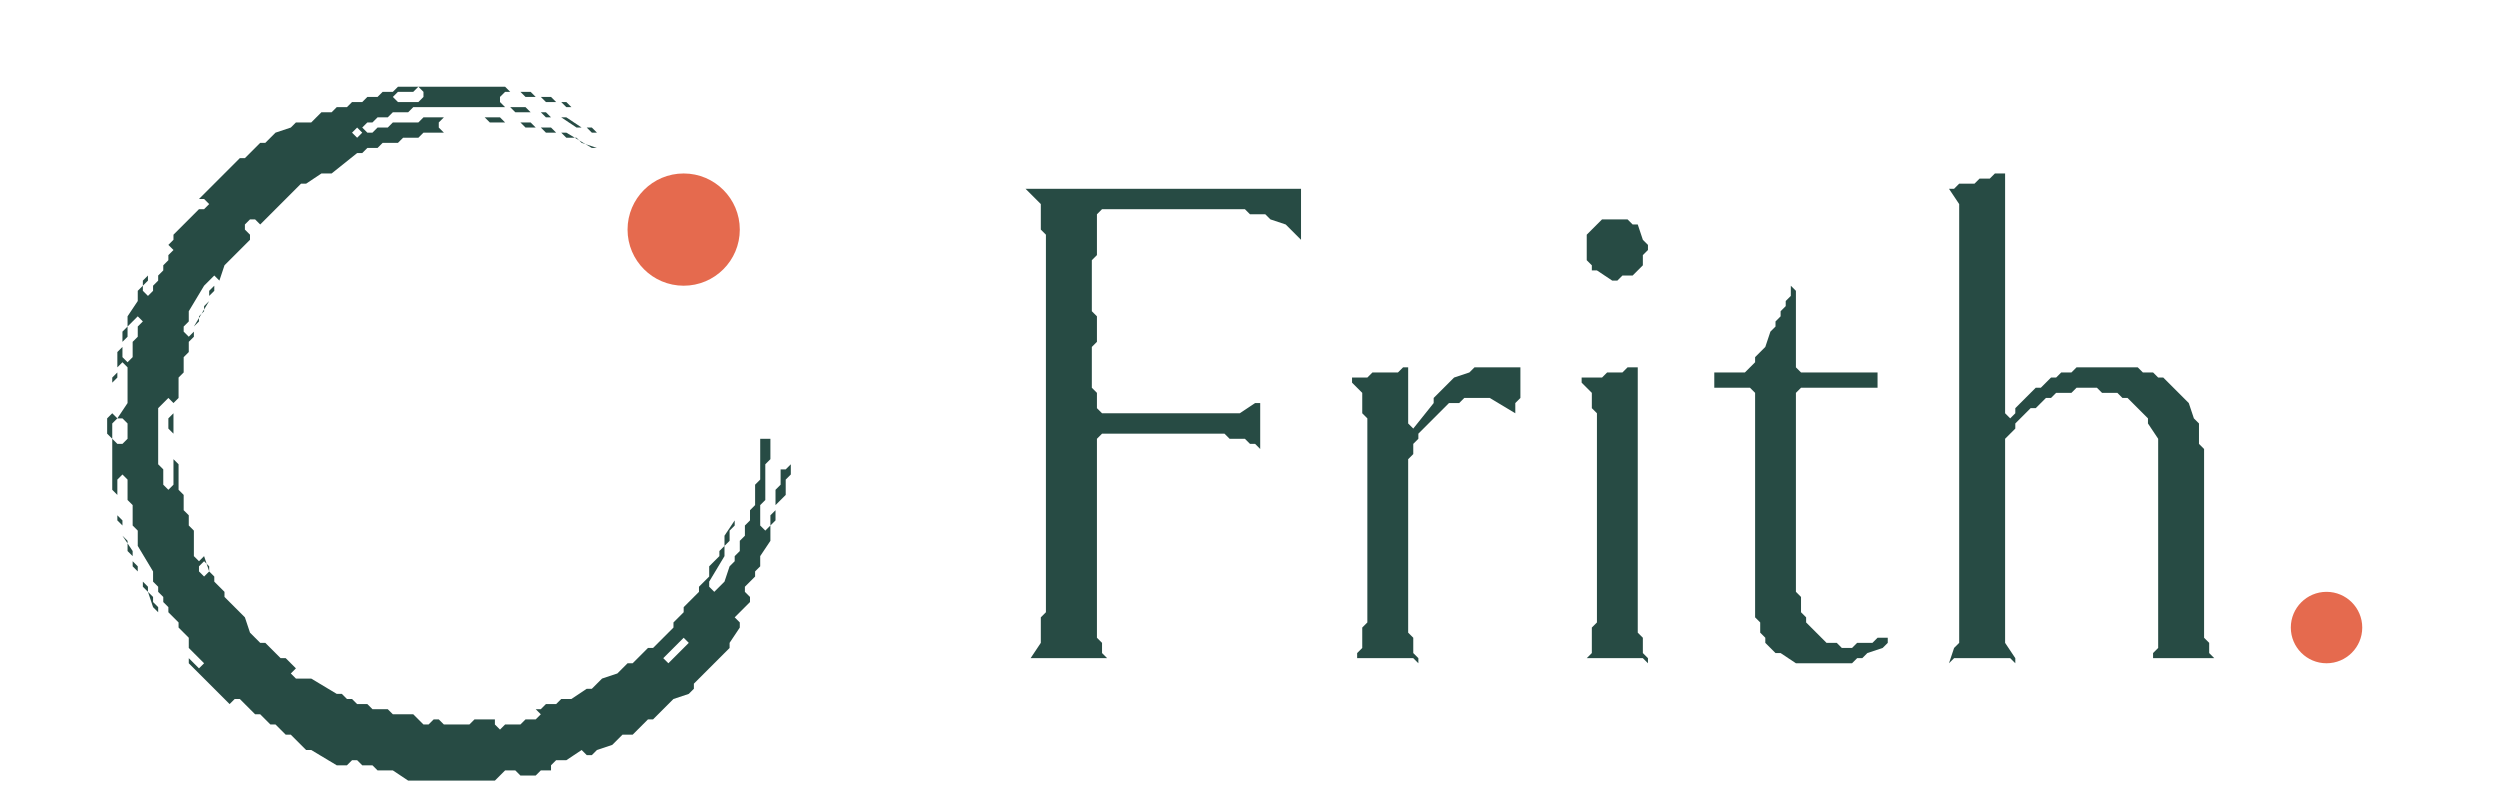
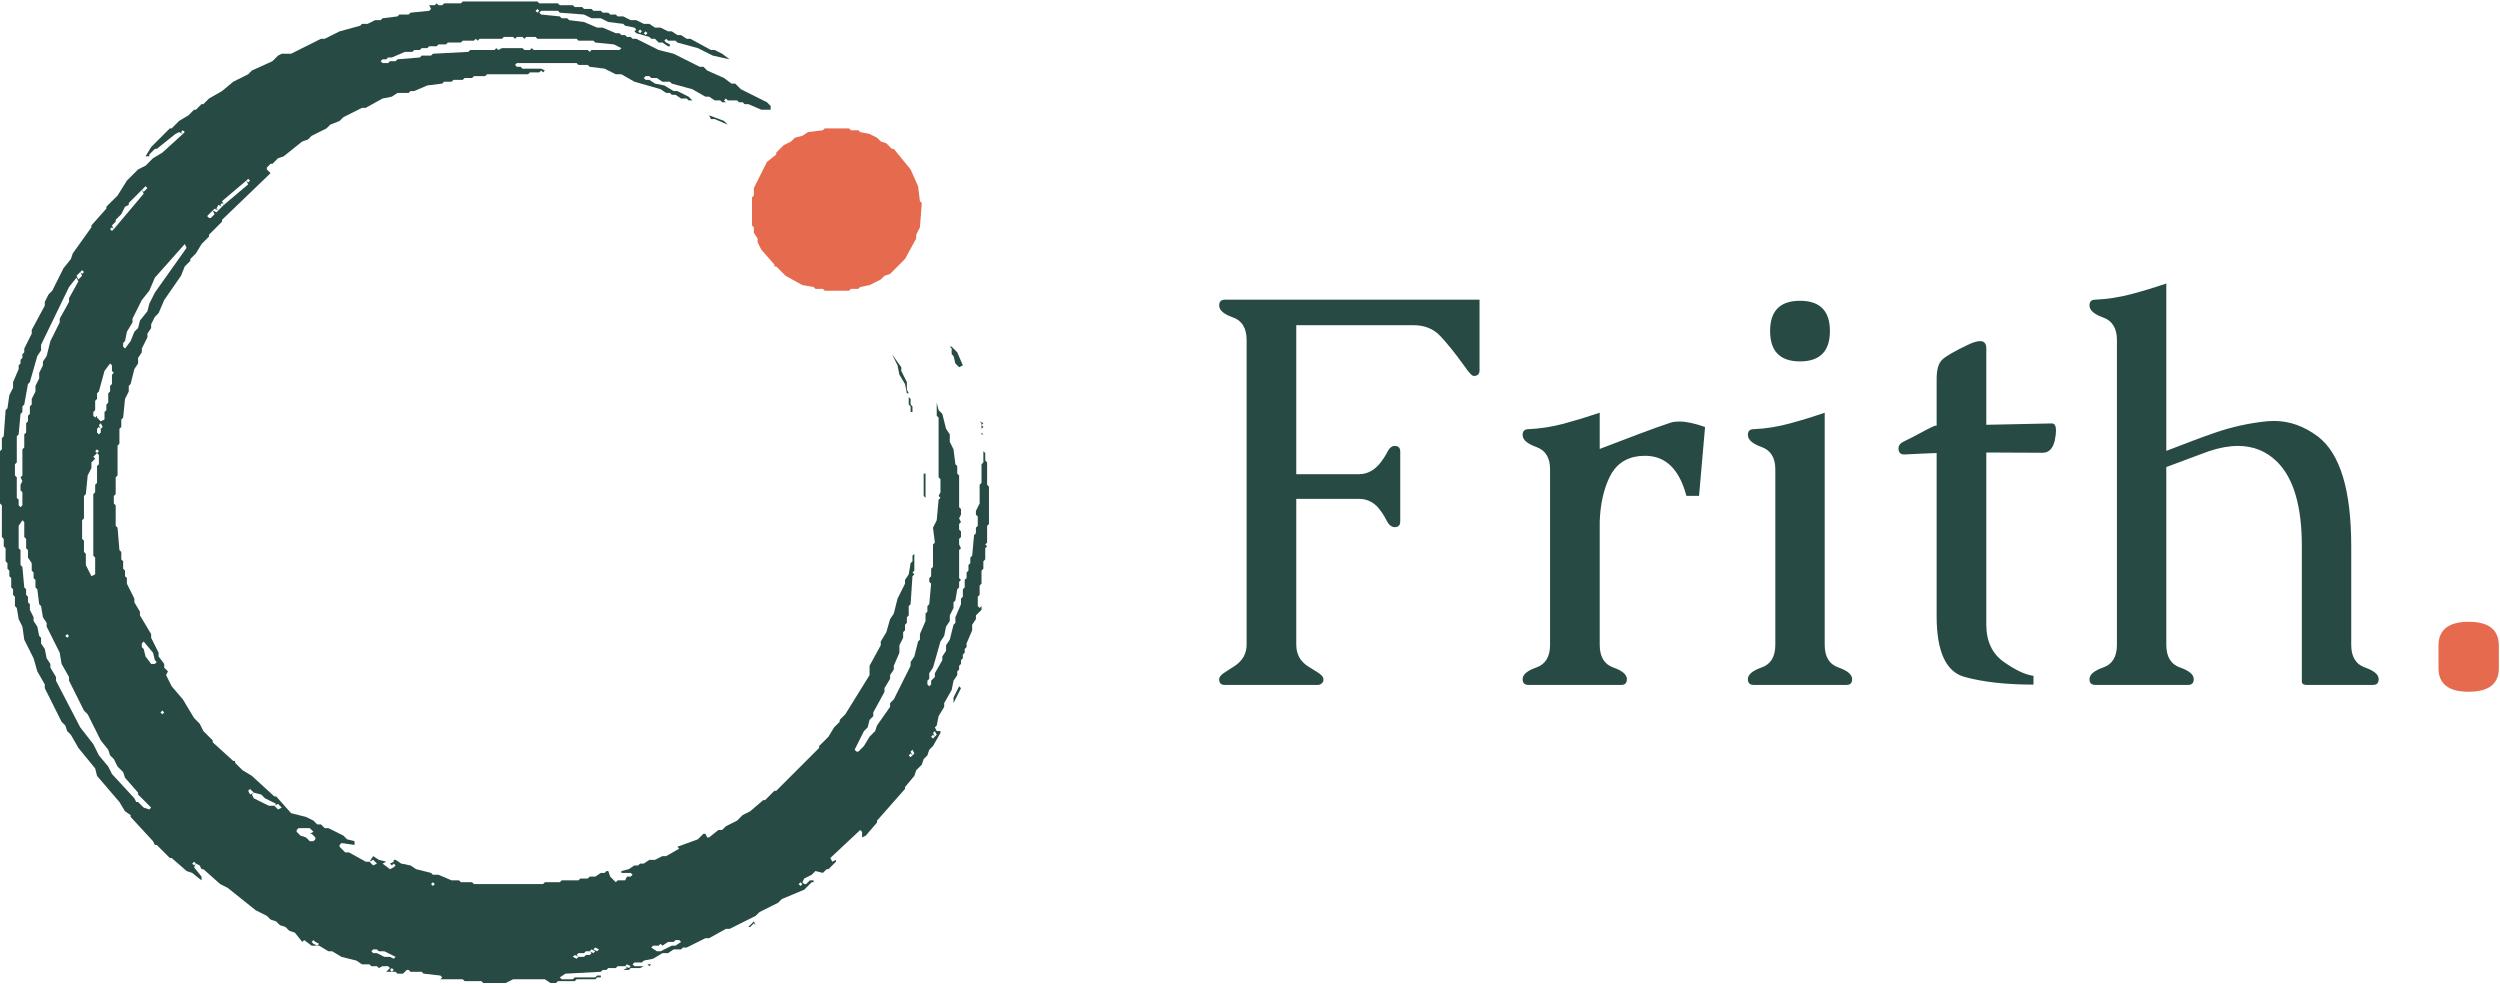
- <svg xmlns="http://www.w3.org/2000/svg" width="490" height="155" viewBox="0 0 490 155" role="img" aria-labelledby="frith-t frith-d">
-   <g fill="#274B44" fill-rule="evenodd">
-     <path d="M 78 17 L 77 18 L 75 18 L 74 19 L 72 19 L 71 20 L 69 20 L 68 21 L 66 21 L 65 22 L 63 22 L 61 24 L 58 24 L 57 25 L 54 26 L 52 28 L 51 28 L 48 31 L 47 31 L 39 39 L 40 39 L 41 40 L 40 41 L 39 41 L 34 46 L 34 47 L 31 50 L 31 51 L 30 52 L 30 53 L 28 55 L 28 56 L 27 57 L 27 59 L 25 62 L 25 64 L 24 65 L 24 68 L 23 69 L 23 73 L 22 74 L 22 81 L 21 82 L 21 85 L 22 86 L 22 96 L 23 97 L 23 102 L 24 103 L 24 105 L 25 106 L 25 108 L 26 109 L 26 111 L 27 112 L 27 113 L 28 114 L 28 115 L 29 116 L 30 119 L 32 121 L 32 122 L 32 121 L 33 120 L 35 122 L 35 123 L 34 124 L 35 125 L 36 124 L 37 125 L 37 127 L 36 128 L 37 129 L 37 130 L 46 139 L 45 138 L 46 137 L 47 137 L 50 140 L 51 140 L 53 142 L 54 142 L 56 144 L 57 144 L 60 147 L 61 147 L 66 150 L 68 150 L 69 149 L 70 149 L 71 150 L 73 150 L 74 151 L 77 151 L 80 153 L 97 153 L 99 151 L 101 151 L 102 152 L 101 153 L 100 153 L 101 153 L 102 152 L 105 152 L 106 151 L 108 151 L 108 150 L 109 149 L 111 149 L 114 147 L 115 148 L 116 148 L 117 147 L 120 146 L 122 144 L 124 144 L 127 141 L 128 141 L 132 137 L 135 136 L 136 135 L 136 134 L 143 127 L 143 126 L 145 123 L 145 122 L 144 121 L 147 118 L 147 117 L 148 116 L 147 117 L 146 116 L 146 115 L 148 113 L 148 112 L 149 111 L 150 112 L 149 111 L 149 109 L 151 106 L 151 103 L 152 102 L 152 99 L 154 97 L 154 94 L 155 93 L 155 81 L 155 91 L 154 92 L 153 92 L 153 95 L 152 96 L 152 100 L 151 101 L 151 103 L 150 104 L 149 103 L 149 99 L 150 98 L 150 91 L 151 90 L 151 86 L 149 86 L 149 94 L 148 95 L 148 99 L 147 100 L 147 102 L 146 103 L 146 105 L 145 106 L 145 108 L 144 109 L 144 110 L 143 111 L 142 114 L 140 116 L 139 115 L 139 114 L 142 109 L 142 107 L 143 106 L 143 104 L 144 103 L 144 101 L 144 102 L 142 105 L 142 107 L 141 108 L 141 109 L 139 111 L 139 113 L 137 115 L 137 116 L 134 119 L 134 120 L 132 122 L 132 123 L 128 127 L 127 127 L 124 130 L 123 130 L 121 132 L 118 133 L 116 135 L 115 135 L 112 137 L 110 137 L 109 138 L 107 138 L 106 139 L 104 139 L 105 139 L 106 140 L 105 141 L 103 141 L 102 142 L 99 142 L 98 143 L 97 142 L 97 141 L 93 141 L 92 142 L 87 142 L 86 141 L 85 141 L 84 142 L 83 142 L 81 140 L 77 140 L 76 139 L 73 139 L 72 138 L 70 138 L 69 137 L 68 137 L 67 136 L 66 136 L 61 133 L 58 133 L 57 132 L 58 131 L 56 129 L 55 129 L 52 126 L 51 126 L 49 124 L 48 121 L 44 117 L 44 116 L 42 114 L 42 113 L 41 112 L 40 109 L 39 110 L 38 109 L 38 104 L 37 103 L 37 101 L 36 100 L 36 97 L 35 96 L 35 91 L 34 90 L 34 79 L 35 78 L 35 74 L 36 73 L 36 70 L 37 69 L 37 67 L 38 66 L 38 64 L 39 63 L 39 62 L 40 61 L 40 60 L 41 59 L 41 58 L 42 57 L 42 56 L 43 55 L 44 52 L 49 47 L 49 46 L 59 36 L 60 36 L 63 34 L 65 34 L 70 30 L 71 30 L 72 29 L 74 29 L 75 28 L 78 28 L 79 27 L 82 27 L 83 26 L 92 26 L 87 26 L 86 25 L 86 24 L 87 23 L 95 23 L 96 24 L 102 24 L 103 25 L 106 25 L 107 26 L 110 26 L 111 27 L 113 27 L 114 28 L 117 29 L 116 29 L 111 26 L 109 26 L 108 25 L 105 25 L 104 24 L 99 24 L 98 23 L 83 23 L 82 24 L 77 24 L 76 23 L 77 22 L 80 22 L 81 21 L 100 21 L 101 22 L 106 22 L 107 23 L 110 23 L 113 25 L 115 25 L 116 26 L 118 26 L 119 27 L 118 26 L 117 26 L 116 25 L 114 25 L 111 23 L 108 23 L 107 22 L 104 22 L 103 21 L 99 21 L 98 20 L 98 19 L 99 18 L 102 18 L 103 19 L 106 19 L 107 20 L 110 20 L 111 21 L 112 21 L 111 20 L 109 20 L 108 19 L 105 19 L 104 18 L 100 18 L 99 17 Z M 38 130 L 39 129 L 40 130 L 39 131 Z M 130 129 L 131 128 L 132 129 L 131 130 Z M 37 129 L 38 128 L 39 129 L 38 130 Z M 131 128 L 132 127 L 133 128 L 132 129 Z M 36 128 L 37 127 L 38 128 L 37 129 Z M 132 127 L 133 126 L 134 127 L 133 128 Z M 133 126 L 134 125 L 135 126 L 134 127 Z M 34 124 L 35 123 L 36 124 L 35 125 Z M 31 119 L 32 118 L 33 119 L 33 120 L 32 121 L 31 120 Z M 30 117 L 31 116 L 32 117 L 32 118 L 31 119 L 30 118 Z M 29 115 L 30 114 L 31 115 L 31 116 L 30 117 L 29 116 Z M 39 111 L 40 110 L 41 111 L 41 112 L 40 113 L 39 112 Z M 27 107 L 30 112 L 30 114 L 29 115 L 27 113 L 27 111 L 26 110 L 26 108 Z M 24 93 L 25 94 L 25 98 L 26 99 L 26 103 L 27 104 L 27 107 L 26 108 L 24 105 L 24 102 L 23 101 L 23 94 Z M 23 82 L 24 82 L 25 83 L 25 86 L 24 87 L 23 87 L 22 86 L 22 83 Z M 33 78 L 34 79 L 34 81 L 33 82 L 33 84 L 34 85 L 34 95 L 33 96 L 32 95 L 32 92 L 31 91 L 31 80 Z M 24 71 L 25 72 L 25 79 L 23 82 L 22 81 L 22 75 L 23 74 L 23 72 Z M 25 66 L 26 67 L 26 70 L 25 71 L 24 70 L 24 67 Z M 36 64 L 37 63 L 38 64 L 38 65 L 37 66 L 36 65 Z M 26 63 L 27 64 L 27 66 L 26 67 L 25 66 L 25 64 Z M 26 63 L 27 62 L 28 63 L 27 64 Z M 40 56 L 41 57 L 41 59 L 38 64 L 37 63 L 37 61 Z M 40 56 L 41 55 L 42 56 L 41 57 Z M 28 56 L 29 55 L 30 56 L 30 57 L 29 58 L 28 57 Z M 41 55 L 42 54 L 43 55 L 42 56 Z M 29 54 L 30 53 L 31 54 L 31 55 L 30 56 L 29 55 Z M 30 52 L 31 51 L 32 52 L 32 53 L 31 54 L 30 53 Z M 31 50 L 32 49 L 33 50 L 33 51 L 32 52 L 31 51 Z M 32 49 L 33 48 L 34 49 L 33 50 Z M 48 45 L 48 44 L 49 43 L 50 43 L 51 44 L 49 46 Z M 69 26 L 70 25 L 71 26 L 70 27 Z M 71 25 L 72 24 L 73 24 L 74 25 L 73 26 L 72 26 Z M 73 24 L 74 23 L 76 23 L 77 24 L 76 25 L 74 25 Z M 83 18 L 83 19 L 82 20 L 78 20 L 77 19 L 78 18 L 81 18 L 82 17 Z M 319 72 L 318 73 L 315 73 L 314 74 L 310 74 L 310 75 L 312 77 L 312 80 L 313 81 L 313 122 L 312 123 L 312 128 L 311 129 L 322 129 L 323 130 L 323 129 L 322 128 L 322 125 L 321 124 L 321 72 Z M 298 72 L 289 72 L 288 73 L 285 74 L 281 78 L 281 79 L 277 84 L 276 83 L 276 72 L 275 72 L 274 73 L 269 73 L 268 74 L 265 74 L 265 75 L 267 77 L 267 81 L 268 82 L 268 122 L 267 123 L 267 127 L 266 128 L 266 129 L 277 129 L 278 130 L 278 129 L 277 128 L 277 125 L 276 124 L 276 90 L 277 89 L 277 87 L 278 86 L 278 85 L 284 79 L 286 79 L 287 78 L 292 78 L 297 81 L 297 79 L 298 78 Z M 352 55 L 351 56 L 351 58 L 350 59 L 350 60 L 349 61 L 349 62 L 348 63 L 348 64 L 347 65 L 346 68 L 344 70 L 344 71 L 342 73 L 336 73 L 336 76 L 343 76 L 344 77 L 344 121 L 345 122 L 345 124 L 346 125 L 346 126 L 348 128 L 349 128 L 352 130 L 363 130 L 364 129 L 365 129 L 366 128 L 369 127 L 370 126 L 370 125 L 368 125 L 367 126 L 364 126 L 363 127 L 361 127 L 360 126 L 358 126 L 354 122 L 354 121 L 353 120 L 353 117 L 352 116 L 352 77 L 353 76 L 368 76 L 368 73 L 353 73 L 352 72 L 352 57 L 351 56 Z M 314 43 L 311 46 L 311 51 L 312 52 L 312 53 L 313 53 L 316 55 L 317 55 L 318 54 L 320 54 L 322 52 L 322 50 L 323 49 L 323 48 L 322 47 L 321 44 L 320 44 L 319 43 Z M 255 37 L 201 37 L 204 40 L 204 45 L 205 46 L 205 120 L 204 121 L 204 126 L 202 129 L 217 129 L 218 130 L 216 128 L 216 126 L 215 125 L 215 86 L 216 85 L 240 85 L 241 86 L 244 86 L 245 87 L 246 87 L 248 89 L 247 88 L 247 79 L 246 79 L 243 81 L 216 81 L 215 80 L 215 77 L 214 76 L 214 68 L 215 67 L 215 62 L 214 61 L 214 51 L 215 50 L 215 42 L 216 41 L 244 41 L 245 42 L 248 42 L 249 43 L 252 44 L 255 47 Z M 382 37 L 384 40 L 384 126 L 383 127 L 382 130 L 383 129 L 394 129 L 395 130 L 395 129 L 393 126 L 393 86 L 395 84 L 395 83 L 398 80 L 399 80 L 401 78 L 402 78 L 403 77 L 406 77 L 407 76 L 411 76 L 412 77 L 415 77 L 416 78 L 417 78 L 421 82 L 421 83 L 423 86 L 423 127 L 422 128 L 422 129 L 434 129 L 433 128 L 433 126 L 432 125 L 432 88 L 431 87 L 431 83 L 430 82 L 429 79 L 424 74 L 423 74 L 422 73 L 420 73 L 419 72 L 407 72 L 406 73 L 404 73 L 403 74 L 402 74 L 400 76 L 399 76 L 395 80 L 395 81 L 394 82 L 393 81 L 393 34 L 391 34 L 390 35 L 388 35 L 387 36 L 384 36 L 383 37 Z" />
+ <svg xmlns="http://www.w3.org/2000/svg" width="1179" height="464" viewBox="35 67 1179 464" role="img">
+   <g transform="translate(35.0 67.7) scale(0.88)">
+     <g fill-rule="evenodd">
+       <path d="M 347 516 L 348 517 L 349 516 Z M 404 493 L 401 496 L 402 496 L 404 494 L 405 495 Z M 514 367 L 511 373 L 511 376 L 515 368 Z M 495 253 L 495 265 L 496 266 L 496 253 Z M 525 225 L 526 226 L 526 232 L 527 232 L 526 231 L 526 229 L 527 228 L 526 227 L 527 226 Z M 487 212 L 487 216 L 488 217 L 488 220 L 489 220 L 489 217 L 488 216 L 488 213 Z M 478 189 L 481 195 L 482 200 L 485 205 L 486 210 L 487 210 L 486 208 L 486 204 L 483 198 L 483 196 Z M 509 185 L 510 186 L 510 189 L 511 190 L 512 194 L 514 196 L 516 195 L 513 188 L 510 185 Z M 380 61 L 381 63 L 383 63 L 390 66 L 388 64 Z M 234 1 L 233 2 L 230 2 L 231 4 L 230 5 L 220 6 L 219 7 L 214 7 L 213 8 L 205 9 L 204 10 L 201 10 L 197 12 L 194 12 L 193 13 L 182 16 L 174 20 L 172 20 L 156 28 L 151 28 L 149 29 L 146 32 L 135 37 L 133 39 L 125 43 L 119 48 L 112 52 L 109 55 L 108 55 L 105 58 L 104 58 L 101 61 L 96 64 L 92 68 L 91 68 L 81 78 L 78 83 L 80 83 L 80 82 L 83 79 L 84 79 L 94 71 L 96 70 L 98 71 L 87 81 L 82 84 L 78 88 L 74 90 L 68 96 L 63 104 L 57 110 L 57 111 L 49 120 L 49 121 L 39 135 L 38 138 L 34 143 L 28 155 L 26 157 L 24 161 L 24 163 L 17 176 L 17 178 L 13 186 L 13 188 L 12 189 L 12 191 L 11 192 L 11 194 L 10 195 L 10 197 L 7 204 L 7 207 L 5 211 L 4 218 L 3 219 L 2 233 L 1 234 L 1 240 L 0 241 L 0 269 L 1 270 L 1 287 L 2 288 L 2 292 L 3 293 L 3 300 L 4 301 L 4 304 L 5 305 L 5 308 L 6 309 L 6 314 L 7 315 L 7 318 L 8 319 L 8 324 L 9 325 L 10 331 L 12 335 L 13 342 L 18 352 L 20 359 L 24 366 L 24 368 L 33 386 L 35 388 L 36 391 L 38 393 L 42 400 L 51 411 L 52 415 L 64 429 L 67 434 L 70 436 L 70 437 L 82 450 L 83 452 L 84 452 L 91 459 L 92 459 L 100 466 L 103 467 L 108 471 L 108 469 L 104 464 L 105 462 L 107 463 L 108 465 L 109 465 L 118 473 L 122 475 L 137 487 L 143 490 L 145 492 L 148 493 L 150 495 L 153 496 L 155 498 L 158 499 L 162 504 L 163 503 L 167 506 L 171 506 L 176 509 L 178 509 L 183 512 L 191 514 L 194 516 L 198 516 L 199 517 L 202 517 L 203 518 L 205 517 L 208 517 L 209 518 L 207 520 L 212 520 L 213 521 L 216 521 L 218 519 L 219 519 L 220 520 L 226 520 L 227 521 L 236 522 L 237 523 L 236 524 L 248 524 L 249 525 L 258 525 L 259 526 L 271 526 L 275 524 L 292 524 L 295 526 L 298 526 L 299 525 L 308 525 L 309 524 L 319 524 L 320 523 L 322 523 L 322 522 L 320 522 L 319 523 L 308 523 L 307 524 L 301 524 L 300 523 L 303 521 L 322 520 L 323 519 L 325 519 L 326 518 L 330 518 L 331 517 L 335 517 L 336 518 L 334 519 L 337 519 L 338 518 L 343 518 L 345 517 L 340 517 L 339 516 L 340 515 L 344 515 L 345 514 L 350 513 L 355 510 L 358 510 L 361 508 L 365 508 L 366 507 L 368 507 L 378 502 L 380 502 L 389 497 L 391 497 L 405 490 L 407 488 L 417 483 L 419 481 L 431 476 L 435 472 L 436 472 L 436 471 L 434 471 L 432 473 L 431 473 L 430 472 L 431 470 L 435 468 L 437 466 L 441 467 L 443 465 L 444 465 L 448 461 L 448 460 L 446 461 L 445 459 L 461 444 L 462 445 L 462 448 L 464 447 L 470 440 L 470 439 L 485 422 L 485 421 L 490 415 L 491 412 L 494 409 L 495 406 L 497 404 L 498 401 L 500 399 L 504 392 L 504 391 L 502 391 L 501 389 L 502 388 L 503 383 L 506 378 L 506 376 L 510 369 L 511 364 L 513 361 L 513 359 L 514 358 L 514 356 L 515 355 L 515 353 L 516 352 L 516 350 L 517 349 L 517 347 L 518 346 L 518 344 L 521 337 L 521 334 L 523 331 L 523 329 L 526 326 L 526 324 L 525 325 L 524 324 L 524 319 L 525 318 L 525 313 L 526 312 L 526 305 L 527 304 L 527 300 L 528 299 L 528 293 L 529 292 L 528 291 L 529 290 L 529 281 L 530 280 L 530 260 L 529 259 L 529 247 L 528 246 L 528 242 L 527 241 L 527 247 L 526 248 L 526 258 L 525 259 L 525 269 L 523 273 L 523 275 L 524 276 L 524 281 L 523 282 L 523 285 L 522 286 L 521 297 L 520 298 L 520 301 L 519 302 L 519 305 L 518 306 L 518 309 L 517 310 L 517 314 L 516 315 L 516 319 L 515 320 L 515 323 L 512 330 L 512 333 L 511 334 L 509 342 L 507 345 L 507 348 L 505 351 L 505 353 L 501 360 L 501 362 L 499 364 L 498 363 L 498 360 L 500 357 L 504 343 L 506 340 L 507 335 L 509 332 L 509 329 L 511 325 L 511 322 L 512 321 L 513 315 L 514 314 L 514 311 L 515 310 L 514 309 L 514 294 L 515 293 L 514 291 L 514 288 L 515 287 L 515 284 L 514 283 L 514 280 L 515 279 L 514 277 L 515 275 L 515 272 L 514 271 L 514 254 L 513 253 L 513 249 L 512 248 L 511 240 L 509 236 L 509 232 L 507 229 L 505 221 L 503 219 L 502 215 L 502 222 L 503 223 L 503 255 L 504 256 L 504 263 L 503 265 L 504 266 L 503 267 L 502 278 L 500 282 L 501 290 L 500 291 L 500 303 L 499 304 L 499 308 L 498 309 L 498 311 L 499 312 L 498 323 L 497 324 L 497 327 L 496 328 L 496 332 L 493 339 L 493 342 L 492 343 L 490 351 L 488 354 L 488 356 L 479 374 L 477 376 L 477 378 L 470 388 L 469 391 L 466 394 L 463 399 L 460 402 L 459 402 L 458 401 L 463 391 L 465 389 L 466 385 L 468 383 L 468 381 L 474 370 L 474 368 L 477 363 L 477 361 L 479 358 L 479 356 L 482 349 L 482 345 L 484 341 L 484 338 L 485 337 L 485 334 L 486 333 L 486 330 L 487 329 L 487 324 L 488 323 L 489 308 L 490 307 L 489 306 L 490 305 L 490 296 L 489 297 L 489 300 L 488 301 L 487 307 L 485 310 L 485 312 L 481 320 L 479 328 L 477 331 L 475 338 L 472 343 L 472 345 L 466 356 L 466 361 L 453 382 L 450 385 L 450 386 L 447 389 L 444 394 L 439 399 L 439 400 L 416 423 L 415 423 L 410 428 L 409 428 L 402 434 L 398 436 L 395 439 L 389 442 L 387 444 L 385 444 L 380 448 L 379 448 L 378 446 L 377 446 L 374 449 L 363 453 L 364 454 L 357 458 L 355 458 L 351 460 L 348 460 L 345 462 L 343 462 L 342 463 L 340 463 L 337 465 L 333 466 L 333 467 L 338 467 L 339 468 L 338 469 L 336 469 L 335 471 L 331 471 L 330 472 L 327 469 L 326 466 L 325 466 L 324 467 L 322 467 L 319 469 L 316 469 L 315 470 L 311 470 L 310 471 L 301 471 L 300 472 L 292 472 L 291 473 L 254 473 L 253 472 L 247 472 L 246 471 L 242 471 L 235 468 L 232 468 L 231 467 L 223 465 L 220 463 L 215 462 L 212 460 L 211 460 L 211 461 L 209 462 L 211 464 L 209 465 L 205 462 L 207 461 L 203 460 L 200 458 L 198 461 L 196 461 L 187 456 L 185 456 L 182 453 L 182 452 L 183 451 L 190 452 L 190 450 L 186 449 L 184 447 L 176 443 L 174 443 L 172 441 L 170 441 L 168 439 L 164 437 L 156 435 L 148 426 L 147 426 L 135 415 L 130 412 L 126 408 L 126 407 L 125 407 L 114 397 L 114 396 L 109 391 L 107 387 L 104 384 L 98 374 L 92 367 L 89 361 L 90 359 L 88 357 L 88 355 L 85 351 L 85 349 L 81 341 L 81 339 L 75 329 L 75 327 L 72 322 L 72 320 L 68 312 L 68 309 L 67 308 L 67 305 L 66 304 L 66 300 L 65 299 L 65 295 L 64 294 L 63 282 L 62 281 L 62 270 L 61 269 L 61 265 L 62 264 L 62 255 L 63 254 L 63 238 L 64 237 L 64 229 L 65 228 L 65 224 L 66 223 L 67 213 L 69 209 L 69 206 L 70 205 L 72 197 L 74 194 L 74 191 L 76 188 L 76 186 L 79 180 L 79 178 L 81 175 L 81 173 L 83 169 L 85 167 L 88 160 L 97 147 L 99 142 L 102 139 L 102 138 L 105 135 L 108 130 L 112 126 L 112 125 L 119 118 L 119 117 L 145 92 L 143 90 L 143 89 L 145 87 L 146 87 L 149 84 L 152 83 L 162 75 L 165 74 L 167 72 L 175 68 L 177 66 L 182 64 L 184 62 L 194 57 L 196 57 L 205 52 L 210 51 L 213 49 L 219 49 L 220 48 L 222 48 L 229 45 L 237 44 L 238 43 L 242 43 L 243 42 L 248 42 L 249 41 L 253 41 L 254 40 L 260 40 L 261 39 L 283 39 L 284 38 L 289 38 L 290 37 L 291 38 L 292 37 L 290 36 L 280 36 L 279 35 L 277 35 L 276 34 L 277 33 L 309 33 L 310 34 L 315 34 L 316 35 L 324 36 L 330 39 L 333 39 L 340 43 L 354 47 L 357 49 L 359 49 L 360 50 L 362 50 L 365 52 L 368 52 L 369 53 L 371 53 L 369 51 L 363 48 L 361 48 L 356 45 L 351 44 L 348 42 L 349 41 L 352 41 L 355 43 L 359 43 L 360 44 L 371 47 L 378 51 L 380 51 L 383 53 L 386 53 L 387 54 L 389 54 L 390 53 L 395 53 L 396 54 L 398 54 L 399 55 L 401 55 L 408 58 L 413 58 L 413 56 L 411 54 L 397 47 L 394 44 L 392 44 L 388 41 L 379 37 L 377 35 L 375 35 L 361 28 L 353 26 L 341 20 L 339 20 L 338 19 L 336 19 L 335 18 L 333 18 L 332 17 L 330 17 L 323 14 L 320 14 L 313 11 L 305 10 L 304 9 L 301 9 L 300 8 L 290 7 L 289 6 L 290 5 L 299 5 L 300 6 L 313 7 L 317 9 L 322 9 L 326 11 L 334 12 L 335 13 L 340 14 L 341 15 L 340 16 L 341 17 L 348 19 L 349 20 L 351 20 L 353 22 L 355 22 L 358 24 L 359 24 L 359 23 L 357 22 L 358 21 L 362 21 L 363 22 L 374 25 L 382 29 L 391 31 L 387 28 L 383 26 L 381 26 L 370 20 L 368 20 L 365 18 L 363 18 L 360 16 L 358 16 L 354 14 L 351 14 L 348 12 L 345 12 L 341 10 L 338 10 L 334 8 L 331 8 L 330 7 L 327 7 L 326 6 L 323 6 L 322 5 L 318 5 L 317 4 L 313 4 L 312 3 L 308 3 L 307 2 L 300 2 L 299 1 L 289 1 L 288 0 L 248 0 L 247 1 L 238 1 L 237 2 L 235 2 Z M 209 519 L 210 518 L 211 519 L 210 520 Z M 335 517 L 336 516 L 338 517 L 337 518 Z M 307 512 L 308 511 L 310 512 L 309 513 Z M 209 512 L 210 511 L 212 512 L 211 513 Z M 309 511 L 310 510 L 313 510 L 314 511 L 313 512 L 310 512 Z M 313 510 L 314 509 L 316 509 L 317 510 L 316 511 L 314 511 Z M 202 510 L 203 509 L 206 509 L 210 511 L 209 512 L 206 512 Z M 316 509 L 317 508 L 319 509 L 318 510 Z M 199 509 L 200 508 L 202 508 L 203 509 L 202 510 L 200 510 Z M 318 508 L 319 507 L 321 508 L 320 509 Z M 168 505 L 169 504 L 171 505 L 170 506 Z M 365 504 L 362 506 L 360 506 L 354 509 L 352 509 L 349 507 L 350 506 L 353 506 L 354 505 L 355 506 L 358 504 L 361 504 L 362 503 L 364 503 Z M 167 504 L 168 503 L 169 504 L 168 505 Z M 428 473 L 429 472 L 430 473 L 429 474 Z M 231 473 L 232 472 L 233 473 L 232 474 Z M 210 463 L 211 462 L 212 463 L 211 464 Z M 103 462 L 104 461 L 105 462 L 104 463 Z M 198 461 L 200 460 L 202 462 L 200 463 Z M 159 444 L 160 443 L 166 443 L 168 445 L 166 446 L 167 446 L 169 448 L 169 449 L 168 450 L 166 450 L 164 448 L 161 447 L 159 445 Z M 147 431 L 149 430 L 151 432 L 149 433 Z M 135 425 L 136 424 L 140 425 L 142 427 L 148 430 L 147 431 L 144 431 L 136 427 Z M 133 423 L 134 422 L 136 424 L 134 425 Z M 487 404 L 488 403 L 489 404 L 488 405 Z M 488 402 L 489 401 L 490 403 L 489 404 Z M 499 394 L 500 393 L 501 394 L 500 395 Z M 500 392 L 501 391 L 502 393 L 501 394 Z M 86 381 L 87 380 L 88 381 L 87 382 Z M 498 363 L 499 364 L 499 366 L 498 367 L 497 366 L 497 364 Z M 77 343 L 82 349 L 83 353 L 84 354 L 83 355 L 81 355 L 78 351 L 77 347 L 76 346 L 76 344 Z M 35 340 L 36 339 L 37 340 L 36 341 Z M 12 278 L 13 279 L 13 287 L 14 288 L 14 293 L 15 294 L 15 298 L 17 301 L 17 305 L 18 306 L 18 309 L 19 310 L 19 314 L 20 315 L 21 323 L 22 324 L 23 330 L 25 333 L 25 335 L 32 349 L 33 355 L 37 362 L 37 364 L 45 380 L 47 382 L 54 396 L 58 401 L 59 404 L 61 406 L 63 410 L 66 413 L 67 416 L 74 424 L 74 425 L 81 432 L 80 433 L 77 432 L 74 429 L 73 429 L 72 427 L 60 414 L 58 410 L 53 404 L 50 398 L 43 389 L 30 364 L 30 362 L 27 357 L 27 355 L 25 352 L 24 347 L 22 344 L 22 341 L 21 340 L 20 335 L 18 332 L 18 330 L 16 326 L 16 323 L 15 322 L 15 319 L 14 318 L 14 315 L 13 314 L 12 303 L 11 302 L 11 294 L 10 293 L 10 281 Z M 52 242 L 53 243 L 53 248 L 52 249 L 52 258 L 51 259 L 51 263 L 50 264 L 50 297 L 51 298 L 51 307 L 49 308 L 46 302 L 46 296 L 45 295 L 45 289 L 44 288 L 44 278 L 45 277 L 45 265 L 46 264 L 47 254 L 49 250 L 49 247 L 51 245 L 50 244 Z M 51 241 L 52 240 L 53 241 L 52 242 Z M 53 228 L 54 229 L 54 231 L 53 232 L 52 231 L 52 229 Z M 53 227 L 54 226 L 55 228 L 54 229 Z M 59 194 L 60 195 L 60 198 L 61 199 L 60 200 L 60 205 L 59 206 L 59 209 L 58 210 L 58 215 L 57 216 L 57 219 L 56 220 L 56 224 L 54 225 L 52 223 L 52 222 L 51 223 L 50 222 L 50 220 L 51 219 L 51 214 L 52 213 L 52 210 L 53 209 L 56 198 Z M 41 148 L 42 150 L 37 159 L 37 161 L 32 170 L 32 172 L 27 182 L 25 190 L 23 193 L 23 195 L 21 199 L 21 202 L 19 206 L 19 209 L 17 213 L 17 216 L 16 217 L 16 221 L 15 222 L 15 225 L 14 226 L 14 231 L 13 232 L 13 239 L 12 240 L 12 254 L 11 255 L 12 257 L 11 259 L 11 262 L 12 263 L 12 270 L 11 271 L 10 270 L 10 267 L 9 266 L 9 255 L 8 254 L 8 248 L 9 247 L 9 233 L 10 232 L 11 221 L 12 220 L 12 217 L 13 216 L 15 205 L 16 204 L 20 190 L 22 187 L 22 184 L 37 153 Z M 43 145 L 44 147 L 42 149 L 41 147 Z M 43 145 L 44 144 L 45 145 L 44 146 Z M 99 130 L 100 132 L 83 156 L 80 162 L 79 166 L 75 171 L 74 175 L 72 177 L 70 182 L 67 186 L 66 185 L 66 183 L 67 182 L 68 177 L 71 172 L 71 170 L 76 160 L 80 155 L 83 148 Z M 59 122 L 60 121 L 61 122 L 60 123 Z M 114 112 L 115 114 L 113 116 L 112 116 L 111 115 Z M 114 112 L 115 111 L 117 112 L 116 113 Z M 116 111 L 117 109 L 119 110 L 117 112 Z M 118 109 L 119 108 L 120 109 L 119 110 Z M 76 101 L 77 103 L 61 122 L 60 120 L 62 118 L 62 117 L 65 114 L 67 110 L 69 109 L 69 108 Z M 76 101 L 77 100 L 78 101 L 77 102 Z M 77 100 L 78 99 L 79 100 L 78 101 Z M 132 96 L 133 98 L 120 109 L 119 107 Z M 132 96 L 133 95 L 134 96 L 133 97 Z M 97 70 L 98 69 L 99 70 L 98 71 Z M 388 53 L 389 52 L 390 53 L 389 54 Z M 345 41 L 346 40 L 348 40 L 349 41 L 348 42 L 346 42 Z M 356 21 L 357 20 L 358 21 L 357 22 Z M 333 25 L 332 26 L 317 26 L 316 27 L 315 26 L 286 26 L 285 25 L 284 26 L 281 26 L 280 25 L 269 25 L 267 26 L 266 25 L 265 26 L 252 26 L 251 27 L 232 28 L 231 29 L 226 29 L 225 30 L 213 31 L 212 32 L 209 32 L 208 33 L 205 33 L 204 32 L 205 31 L 207 31 L 208 30 L 210 30 L 217 27 L 221 27 L 222 26 L 225 26 L 226 25 L 229 25 L 230 24 L 234 24 L 235 23 L 239 23 L 240 22 L 247 22 L 248 21 L 254 21 L 255 20 L 256 21 L 257 20 L 269 20 L 270 19 L 275 19 L 276 20 L 277 19 L 280 19 L 281 20 L 282 19 L 287 19 L 288 20 L 309 20 L 310 21 L 318 21 L 319 22 L 329 23 Z M 345 17 L 346 16 L 347 17 L 346 18 Z M 342 16 L 343 15 L 344 16 L 343 17 Z M 287 5 L 288 4 L 289 5 L 288 6 Z" fill="#274B44" />
+       <path d="M 442 68 L 441 69 L 433 70 L 430 72 L 426 73 L 424 75 L 420 77 L 416 81 L 416 82 L 411 86 L 404 100 L 404 104 L 403 105 L 403 120 L 404 121 L 404 124 L 406 127 L 406 129 L 408 133 L 415 141 L 415 142 L 416 142 L 421 147 L 430 152 L 436 153 L 437 154 L 441 154 L 442 155 L 455 155 L 456 154 L 460 154 L 461 153 L 466 152 L 472 149 L 474 147 L 477 146 L 485 138 L 491 127 L 491 125 L 493 121 L 494 108 L 493 107 L 492 99 L 488 90 L 479 79 L 478 79 L 475 76 L 472 75 L 470 73 L 466 71 L 461 70 L 460 69 L 456 69 L 455 68 Z" fill="#E56A4E" />
+     </g>
  </g>
-   <g fill="#E56A4E" fill-rule="evenodd">
-     <circle cx="134" cy="45" r="11" />
-     <circle cx="456" cy="123" r="7" />
-   </g>
+   <path d="M612.41 390Q609.96 390 609.96 387.28Q609.96 385.73 612.67 384.05Q614.61 382.75 617.27 381.07Q619.92 379.39 621.6 376.54Q622.9 373.96 622.9 371.11V227.35Q622.9 218.94 616.43 216.68Q609.96 214.41 609.96 211.05Q609.96 208.33 612.67 208.33H732.75V241.58Q732.75 244.3 730.03 244.3Q728.74 244.3 725.25 239.13Q718.78 230.2 714.05 225.28Q709.33 220.36 701.57 220.36H646.32V290.62H675.95Q681.38 290.62 685.52 285.84Q687.85 282.99 689.27 280.14Q690.7 277.3 692.77 277.3Q695.36 277.3 695.36 280.01V312.88Q695.36 315.6 692.77 315.6Q690.44 315.6 688.82 312.3Q687.2 309 684.49 305.89Q680.86 302.27 675.95 302.27H646.32V371.11Q646.32 374.73 648 377.45Q649.55 379.78 651.88 381.27Q654.21 382.75 656.15 383.92Q659.13 385.73 659.13 387.28Q659.13 388.06 659 388.45Q658.09 390 656.54 390ZM789.43 313.01V371.11Q789.43 379.52 795.83 381.78Q802.24 384.05 802.24 387.28Q802.24 390 799.65 390H755.78Q753.07 390 753.07 387.28Q753.07 384.05 759.54 381.78Q766.01 379.52 766.01 371.11V288.3Q766.01 280.14 759.54 277.81Q753.07 275.49 753.07 272.12Q753.07 269.4 755.78 269.4Q764.32 269.02 772.67 266.75Q781.02 264.49 789.43 261.64V278.72L807.41 271.86Q817.38 268.11 822.94 266.3Q824.62 265.78 826.95 265.78Q831.74 265.78 839.11 268.37L836.27 300.85H830.32Q825.27 281.96 810.91 281.96Q809.48 281.96 808.06 282.08Q798.23 283.25 794.02 292.11Q789.81 300.98 789.43 313.01ZM883.88 208.85Q897.99 208.85 897.99 223.08Q897.99 237.44 883.88 237.44Q869.78 237.44 869.78 223.08Q869.78 208.85 883.88 208.85ZM895.53 371.11Q895.53 379.52 902 381.78Q908.47 384.05 908.47 387.28Q908.47 390 905.88 390H862.02Q859.3 390 859.3 387.28Q859.3 384.05 865.77 381.78Q872.24 379.52 872.24 371.11V288.3Q872.24 280.14 865.77 277.81Q859.3 275.49 859.3 272.12Q859.3 269.4 862.02 269.4Q870.56 269.02 878.9 266.75Q887.25 264.49 895.53 261.64ZM948.32 280.66Q943.41 280.79 933.57 281.31H932.92Q930.47 281.31 930.34 278.72V278.46Q930.34 276.39 932.8 275.23Q935.38 274.06 943.54 269.66Q945.48 268.63 947.29 267.85Q947.68 267.72 948.32 267.72V245.6Q948.32 239.13 950.98 236.6Q953.63 234.08 963.2 229.55Q966.7 227.87 968.77 227.87Q971.74 227.87 971.74 231.23V267.33L1002.54 266.69H1002.67Q1004.61 266.69 1004.61 270.05Q1004.61 271.86 1004.09 274.45Q1002.8 280.53 998.27 280.53L971.74 280.4V361.53Q971.74 373.31 979.96 379.13Q988.18 384.95 994 385.73V389.87Q974.72 389.87 961.52 386.25Q948.32 382.62 948.32 357.65ZM1056.63 371.11Q1056.63 379.52 1063.1 381.78Q1069.57 384.05 1069.57 387.28Q1069.57 390 1066.98 390H1023.11Q1020.4 390 1020.4 387.28Q1020.4 384.05 1026.87 381.78Q1033.34 379.52 1033.34 371.11V227.35Q1033.34 219.07 1026.87 216.74Q1020.4 214.41 1020.4 211.05Q1020.4 208.33 1023.11 208.33Q1031.65 207.94 1040 205.74Q1048.34 203.54 1056.63 200.7V279.63Q1063.74 276.91 1069.18 274.84Q1074.61 272.77 1079.53 271.09Q1091.43 266.95 1104.24 265.65Q1105.8 265.52 1107.48 265.52Q1118.35 265.52 1128.18 272.9Q1143.84 284.93 1143.84 324.53V371.11Q1143.84 379.52 1150.31 381.78Q1156.78 384.05 1156.78 387.28Q1156.78 390 1154.19 390H1122.75Q1120.55 390 1120.55 388.32V324.53Q1120.55 296.19 1108.77 284.67Q1101.27 277.3 1090.4 277.3Q1084.19 277.3 1076.81 279.76Q1073.96 280.79 1069.63 282.41Q1065.3 284.03 1062.19 285.19Q1059.08 286.35 1056.63 287.26Z" fill="#274B44" />
+   <path d="M1199.22 360.24Q1213.45 360.24 1213.45 371.5V382.11Q1213.45 393.23 1199.22 393.23Q1184.99 393.23 1184.99 382.11V371.5Q1184.99 360.24 1199.22 360.24Z" fill="#E56A4E" />
</svg>
